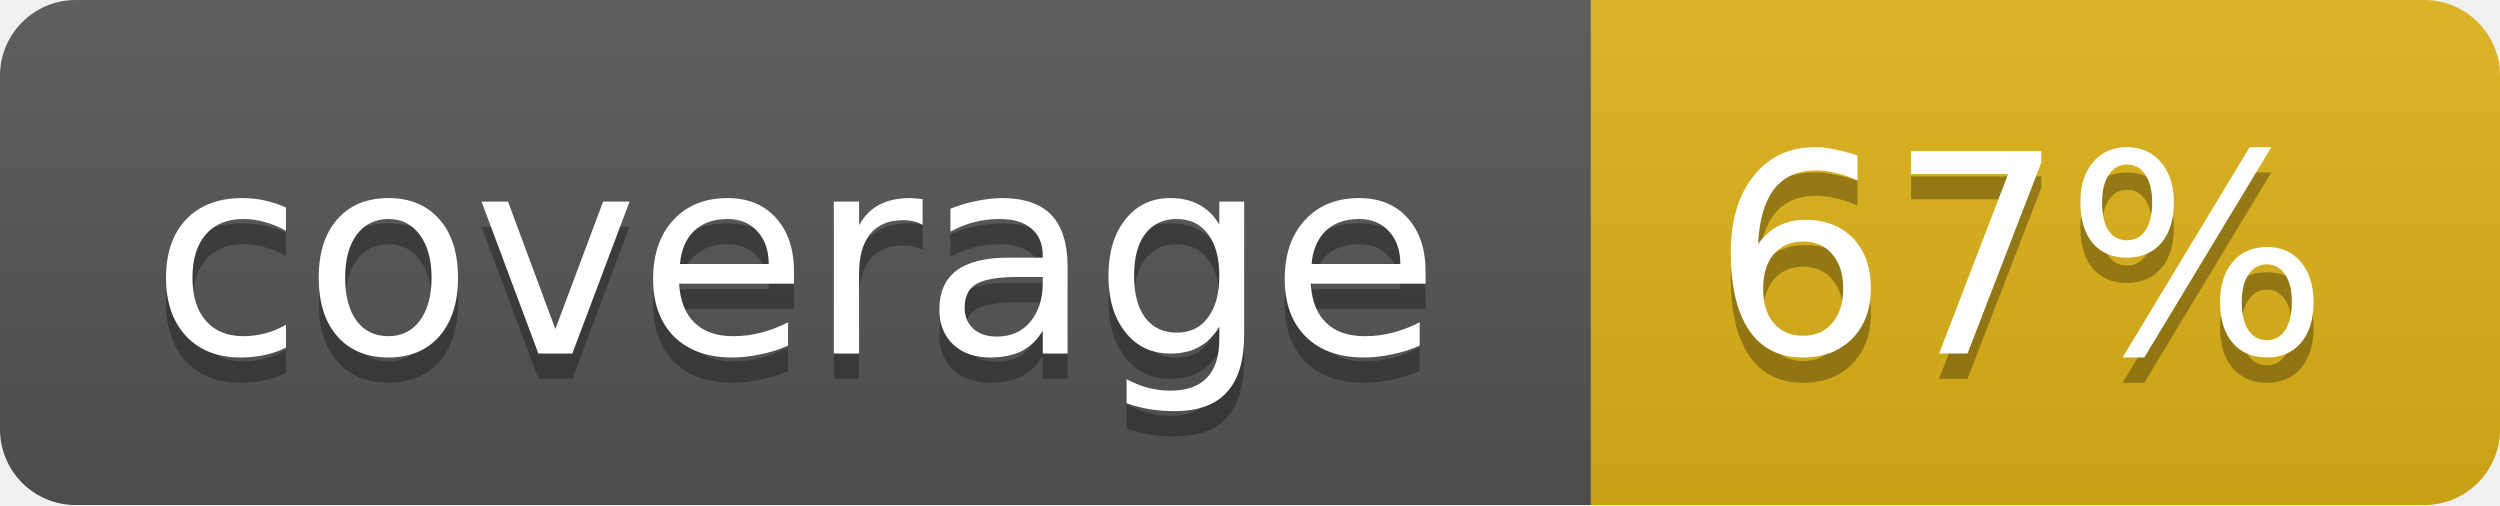
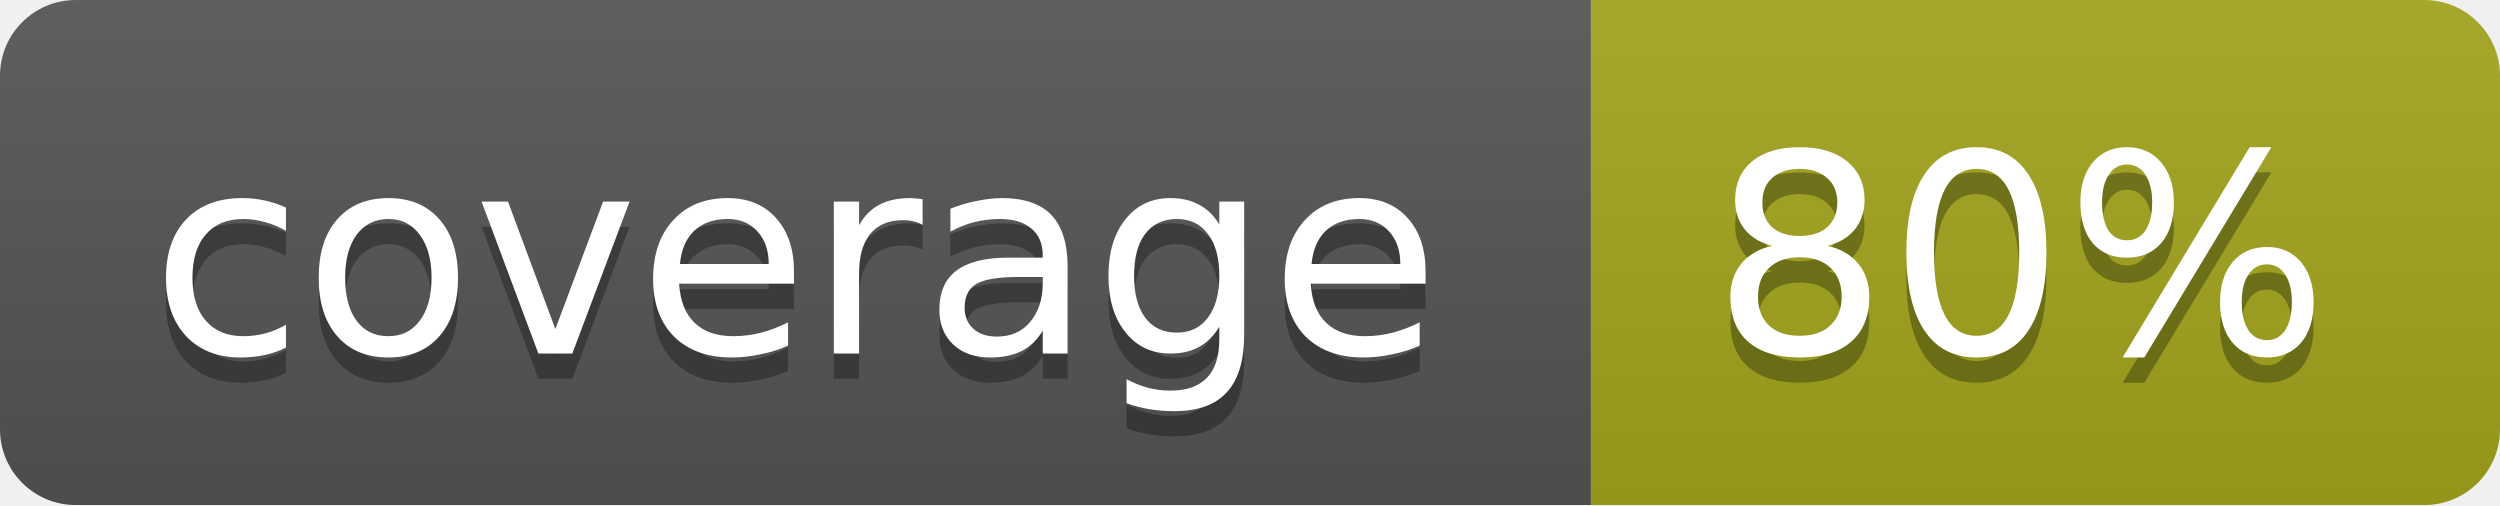
<svg xmlns="http://www.w3.org/2000/svg" width="99" height="20">
  <linearGradient id="b" x2="0" y2="100%">
    <stop offset="0" stop-color="#bbb" stop-opacity=".1" />
    <stop offset="1" stop-opacity=".1" />
  </linearGradient>
  <mask id="a">
    <rect width="99" height="20" rx="3" fill="#fff" />
  </mask>
  <g mask="url(#a)">
    <path fill="#555" d="M0 0h63v20H0z" />
-     <path fill="#dfb317" d="M63 0h36v20H63z" />
+     <path fill="#a4a61d" d="M63 0h36v20H63z" />
    <path fill="url(#b)" d="M0 0h99v20H0z" />
  </g>
  <g fill="#fff" text-anchor="middle" font-family="DejaVu Sans,Verdana,Geneva,sans-serif" font-size="11">
    <text x="31.5" y="15" fill="#010101" fill-opacity=".3">coverage</text>
    <text x="31.5" y="14">coverage</text>
-     <text x="80" y="15" fill="#010101" fill-opacity=".3">67%</text>
-     <text x="80" y="14">67%</text>
+     <text x="80" y="15" fill="#010101" fill-opacity=".3">80%</text>
+     <text x="80" y="14">80%</text>
  </g>
</svg>
